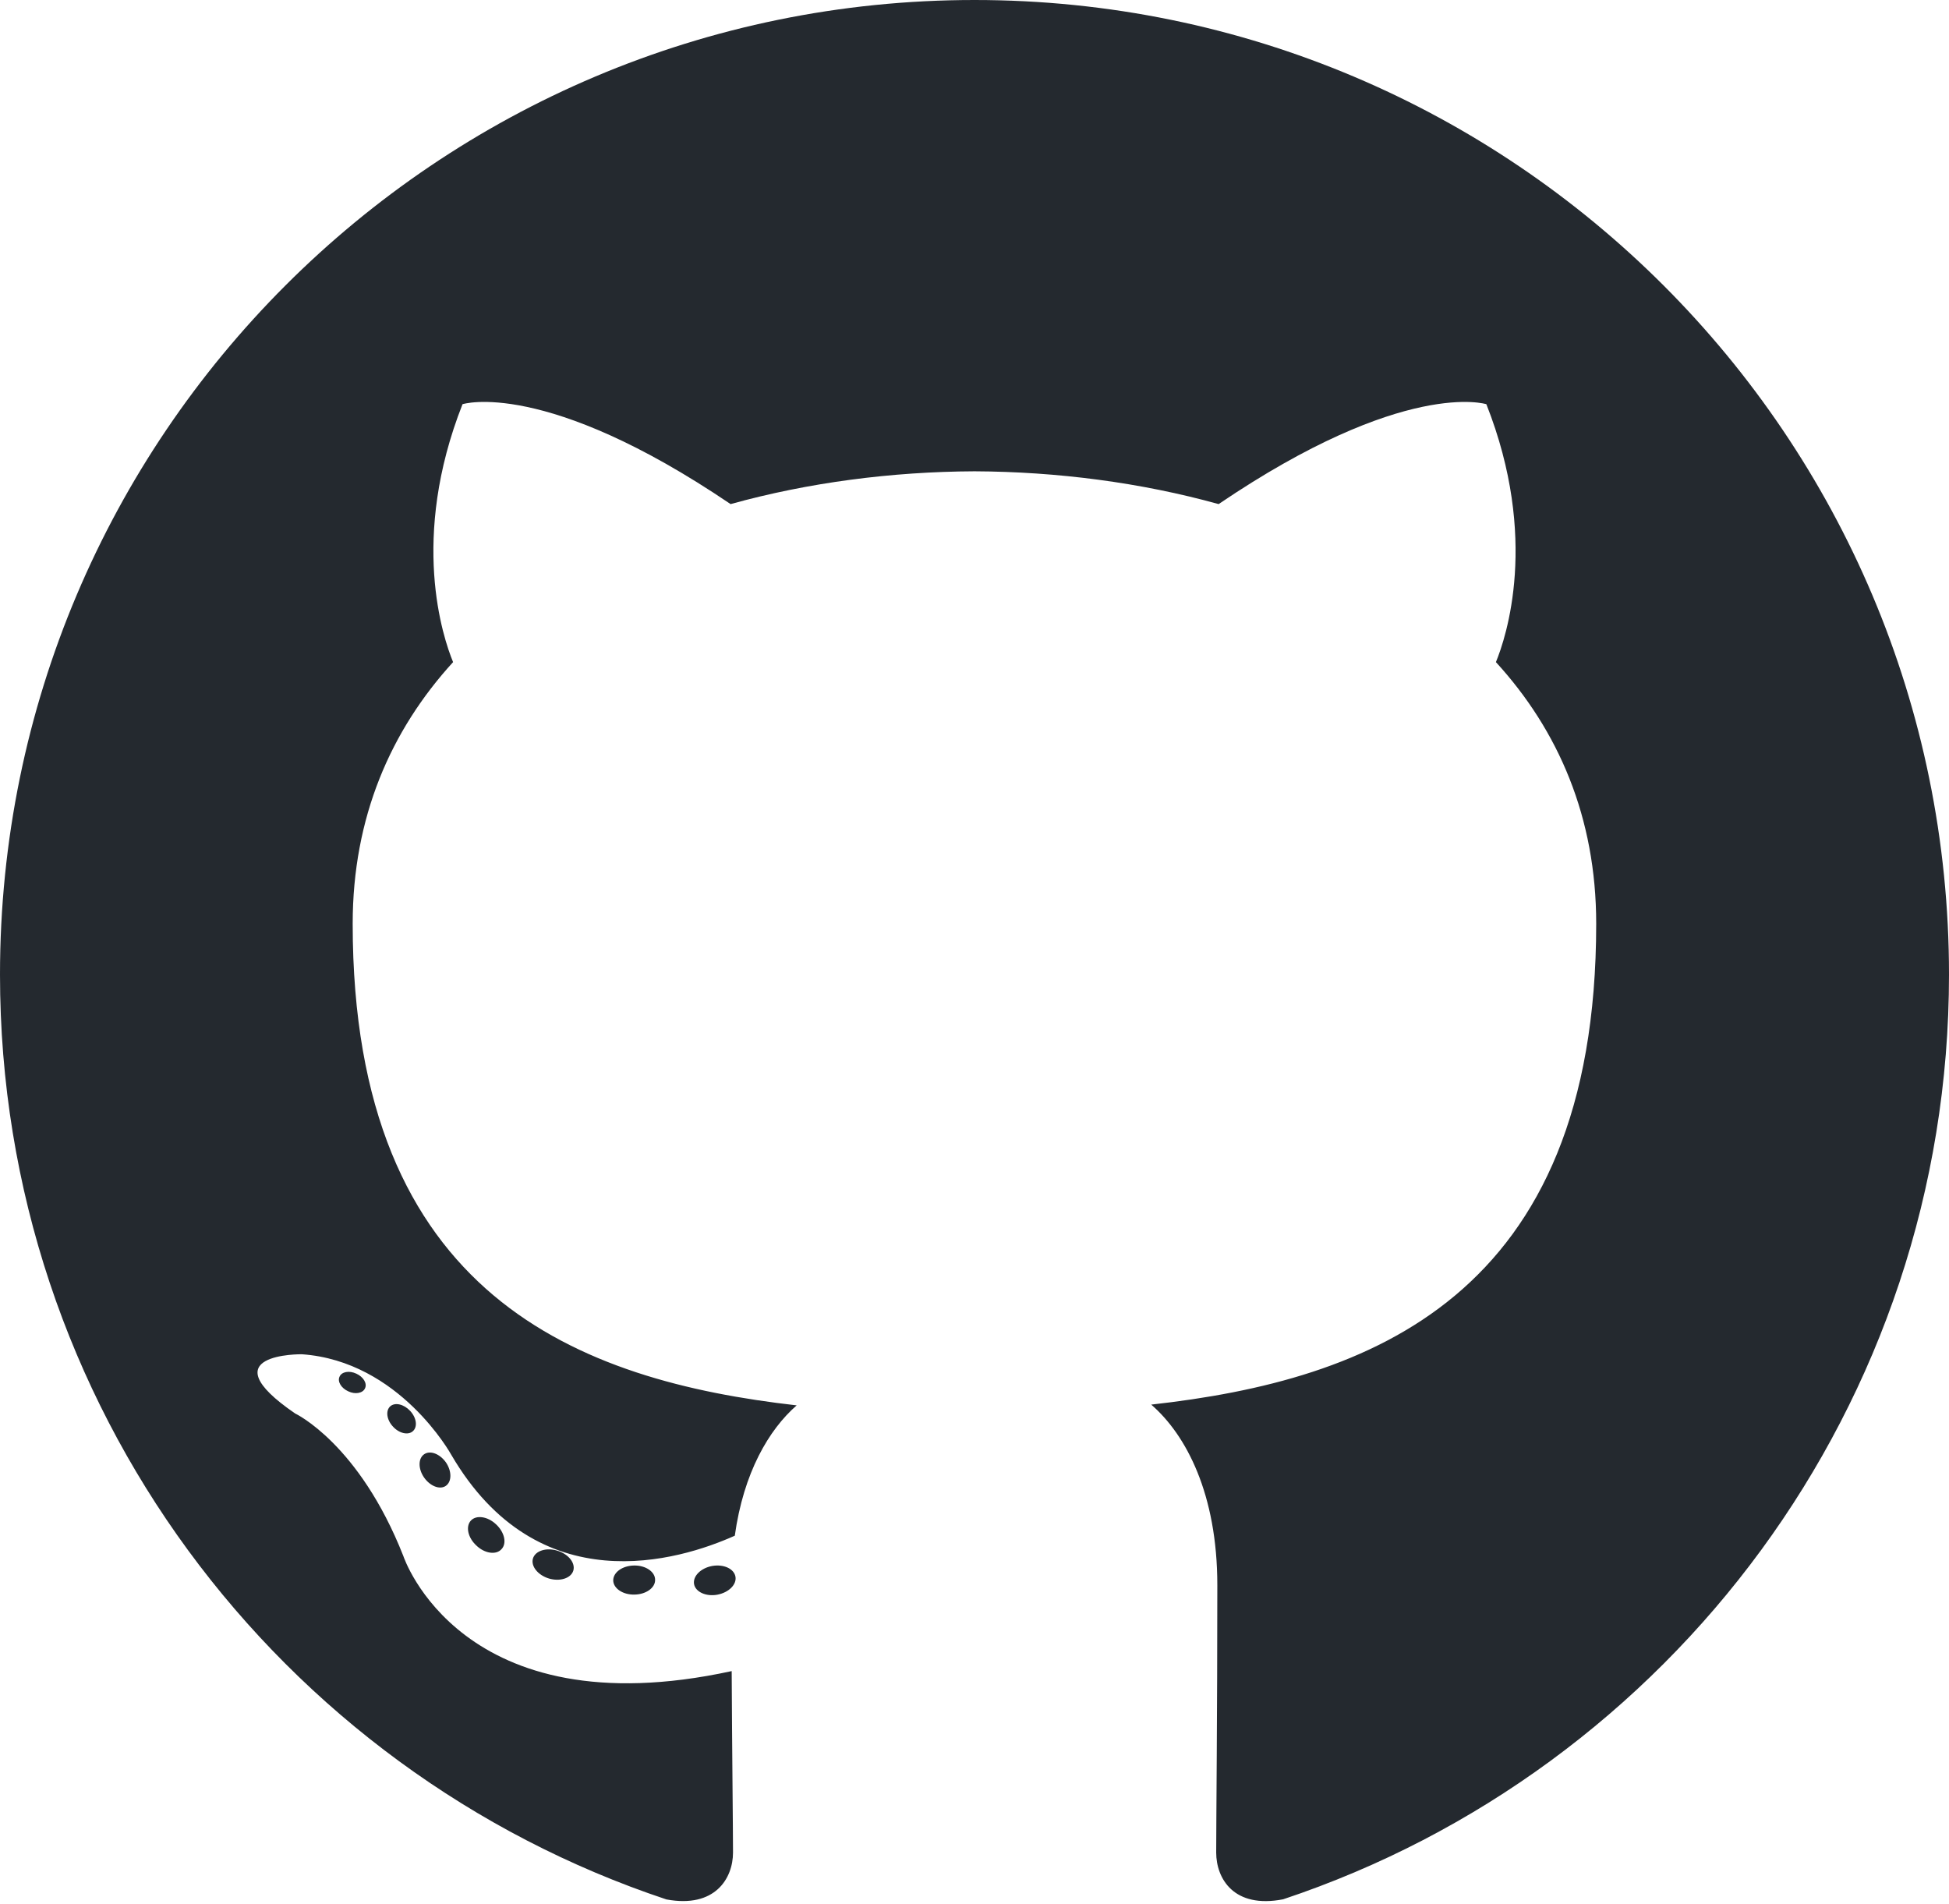
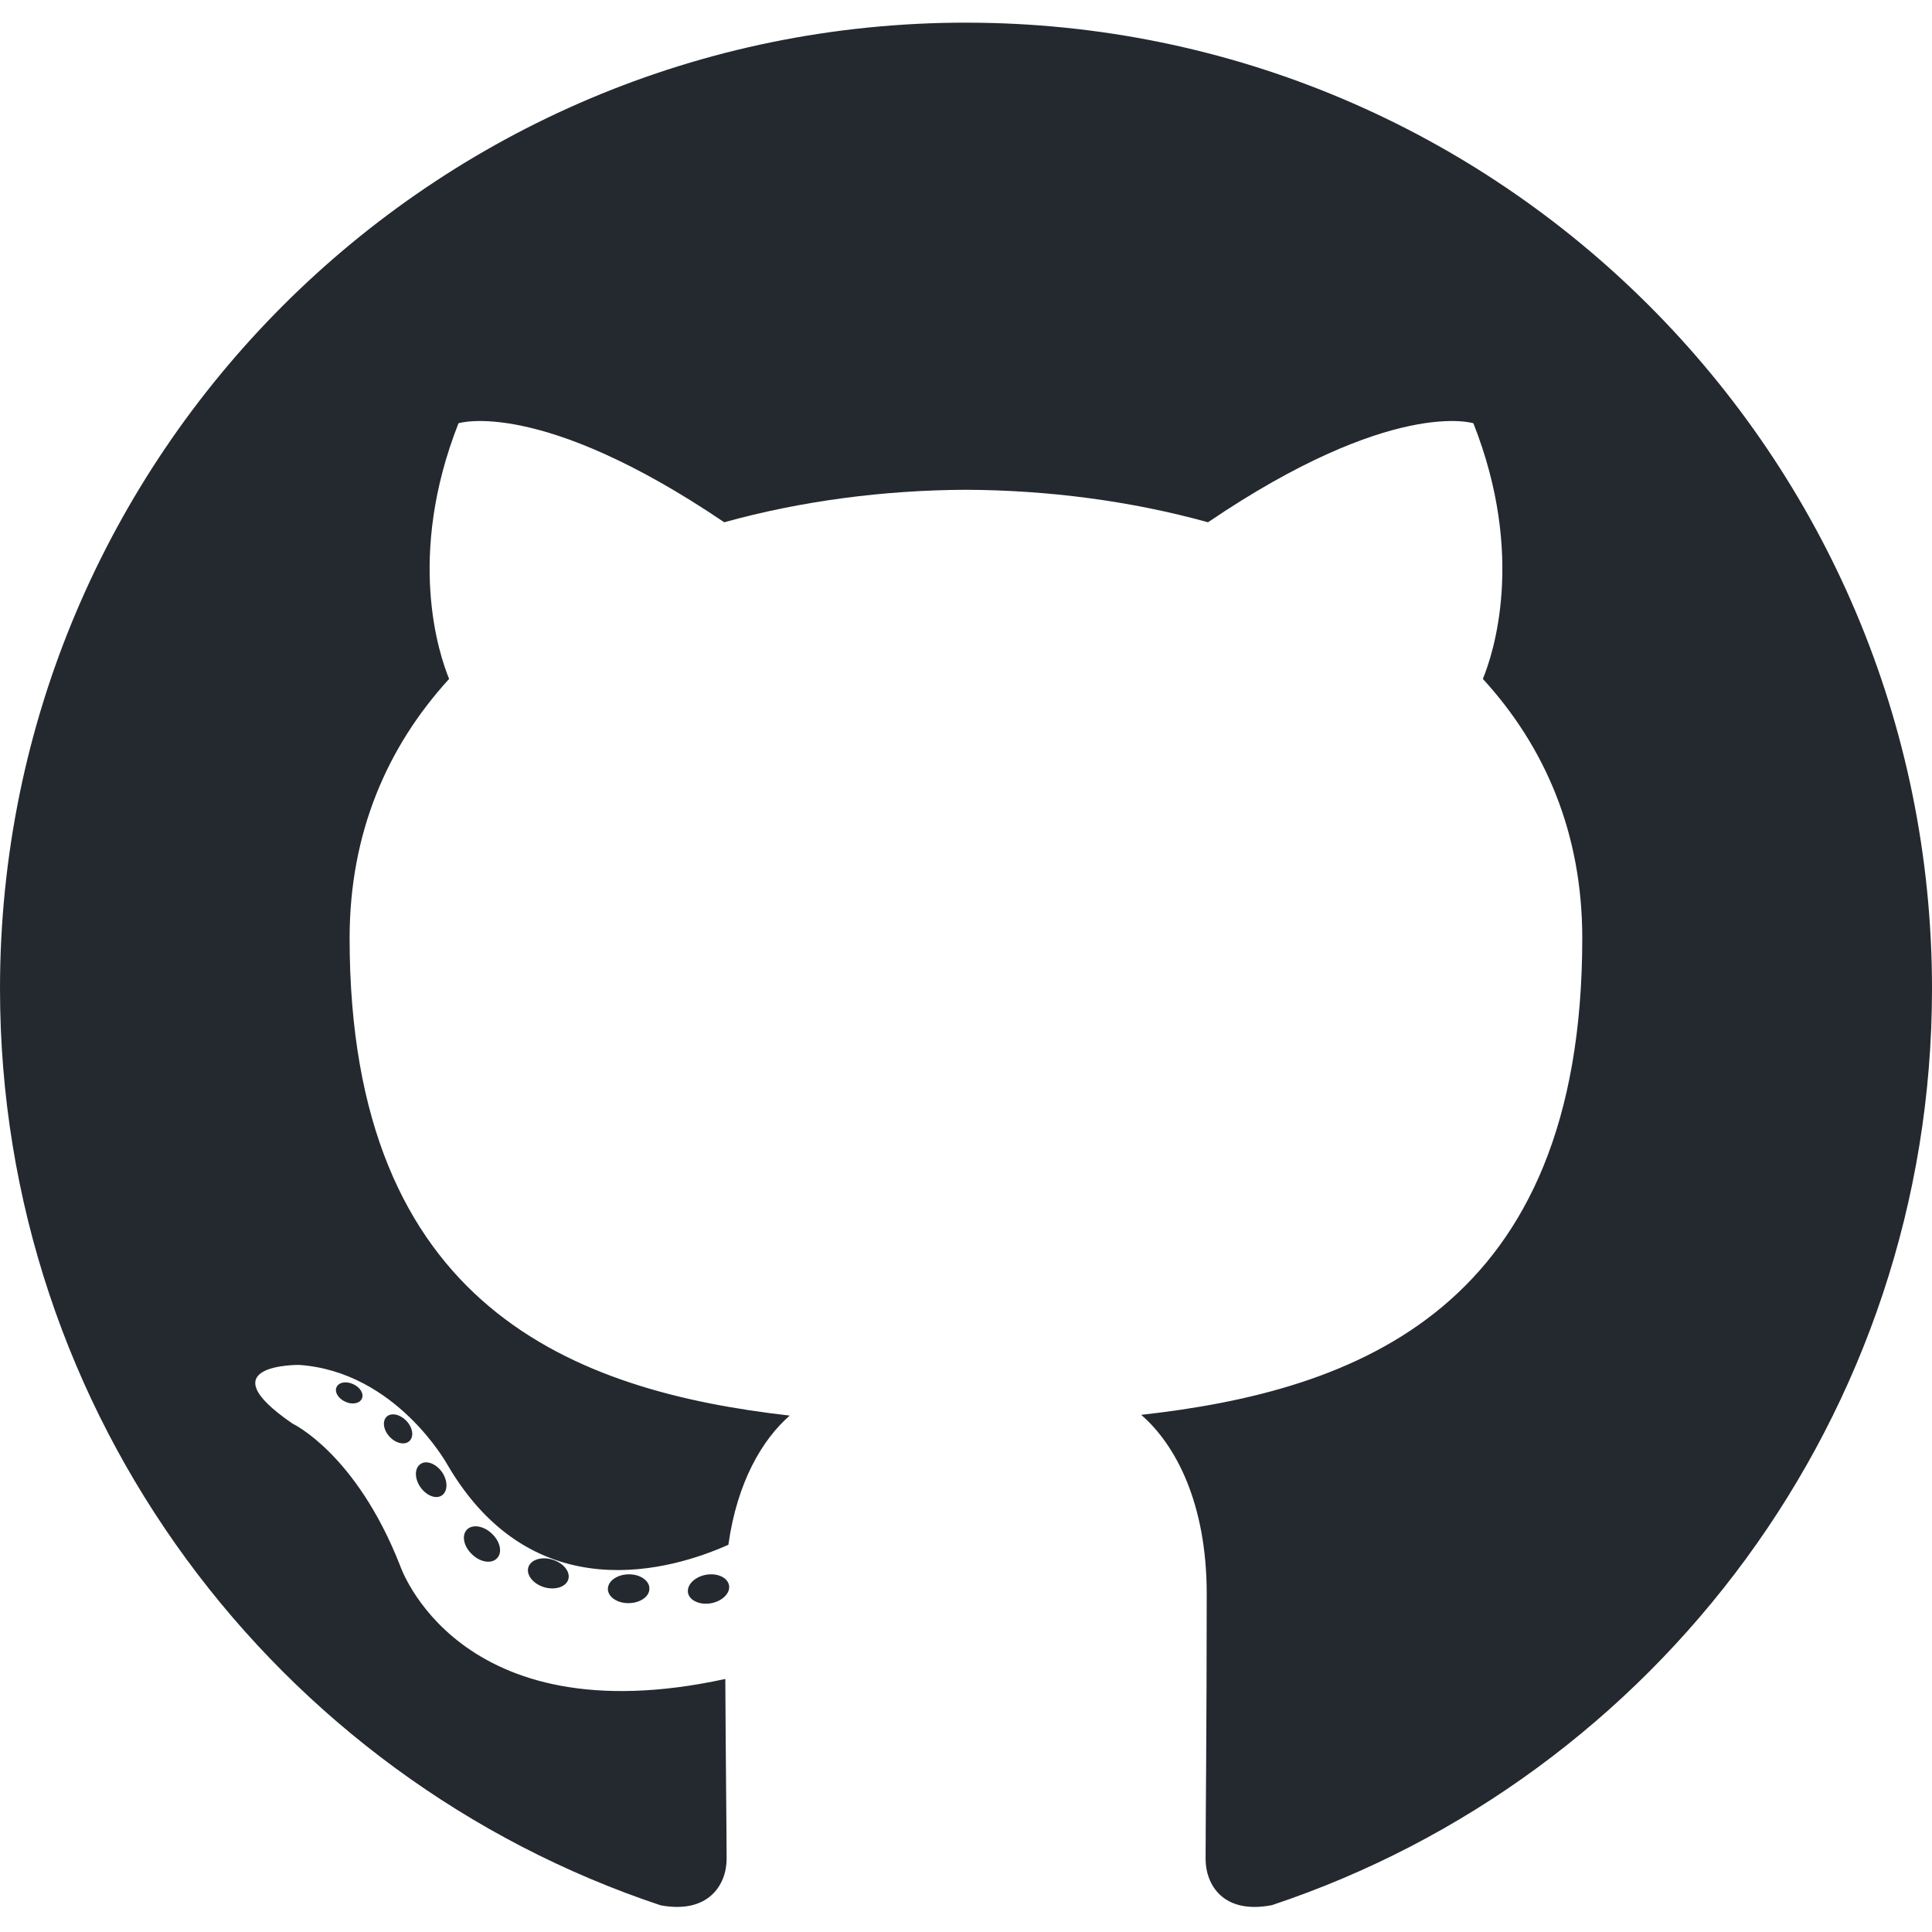
- <svg xmlns="http://www.w3.org/2000/svg" viewBox="0 0 256 250" width="256" height="250" fill="#24292f" preserveAspectRatio="xMidYMid">
-   <path d="M128.001 0C57.317 0 0 57.307 0 128.001c0 56.554 36.676 104.535 87.535 121.46 6.397 1.185 8.746-2.777 8.746-6.158 0-3.052-.12-13.135-.174-23.83-35.61 7.742-43.124-15.103-43.124-15.103-5.823-14.795-14.213-18.73-14.213-18.73-11.613-7.944.876-7.78.876-7.78 12.853.902 19.621 13.19 19.621 13.19 11.417 19.568 29.945 13.911 37.249 10.64 1.149-8.272 4.466-13.92 8.127-17.116-28.431-3.236-58.318-14.212-58.318-63.258 0-13.975 5-25.394 13.188-34.358-1.329-3.224-5.71-16.242 1.24-33.874 0 0 10.749-3.44 35.21 13.121 10.21-2.836 21.16-4.258 32.038-4.307 10.878.049 21.837 1.47 32.066 4.307 24.431-16.56 35.165-13.12 35.165-13.12 6.967 17.63 2.584 30.65 1.255 33.873 8.207 8.964 13.173 20.383 13.173 34.358 0 49.163-29.944 59.988-58.447 63.157 4.591 3.972 8.682 11.762 8.682 23.704 0 17.126-.148 30.91-.148 35.126 0 3.407 2.304 7.398 8.792 6.14C219.37 232.5 256 184.537 256 128.002 256 57.307 198.691 0 128.001 0Zm-80.06 182.34c-.282.636-1.283.827-2.194.39-.929-.417-1.45-1.284-1.15-1.922.276-.655 1.279-.838 2.205-.399.93.418 1.46 1.293 1.139 1.931Zm6.296 5.618c-.61.566-1.804.303-2.614-.591-.837-.892-.994-2.086-.375-2.66.63-.566 1.787-.301 2.626.591.838.903 1 2.088.363 2.66Zm4.32 7.188c-.785.545-2.067.034-2.86-1.104-.784-1.138-.784-2.503.017-3.05.795-.547 2.058-.055 2.861 1.075.782 1.157.782 2.522-.019 3.08Zm7.304 8.325c-.701.774-2.196.566-3.29-.49-1.119-1.032-1.43-2.496-.726-3.27.71-.776 2.213-.558 3.315.49 1.11 1.03 1.45 2.505.701 3.27Zm9.442 2.81c-.31 1.003-1.75 1.459-3.199 1.033-1.448-.439-2.395-1.613-2.103-2.626.301-1.01 1.747-1.484 3.207-1.028 1.446.436 2.396 1.602 2.095 2.622Zm10.744 1.193c.036 1.055-1.193 1.93-2.715 1.95-1.53.034-2.769-.82-2.786-1.86 0-1.065 1.202-1.932 2.733-1.958 1.522-.03 2.768.818 2.768 1.868Zm10.555-.405c.182 1.03-.875 2.088-2.387 2.37-1.485.271-2.861-.365-3.05-1.386-.184-1.056.893-2.114 2.376-2.387 1.514-.263 2.868.356 3.061 1.403Z" />
+ <svg xmlns="http://www.w3.org/2000/svg" width="100" height="100" fill="none">
+   <path fill="#24292F" d="M50 1.172c-27.61 0-50 22.385-50 50 0 22.092 14.327 40.834 34.193 47.446 2.5.463 3.417-1.085 3.417-2.406 0-1.192-.047-5.13-.068-9.309-13.91 3.025-16.846-5.9-16.846-5.9-2.274-5.778-5.552-7.316-5.552-7.316-4.536-3.103.343-3.039.343-3.039 5.02.353 7.664 5.153 7.664 5.153 4.46 7.644 11.697 5.434 14.55 4.156.45-3.231 1.745-5.438 3.175-6.686-11.106-1.264-22.78-5.552-22.78-24.71 0-5.459 1.953-9.92 5.151-13.421-.519-1.26-2.23-6.345.485-13.232 0 0 4.198-1.344 13.754 5.125C41.474 25.925 45.75 25.37 50 25.351c4.25.019 8.53.574 12.526 1.682 9.544-6.469 13.736-5.125 13.736-5.125 2.722 6.887 1.01 11.973.49 13.232 3.207 3.501 5.146 7.962 5.146 13.42 0 19.205-11.696 23.434-22.83 24.672 1.793 1.551 3.391 4.594 3.391 9.259 0 6.69-.058 12.074-.058 13.721 0 1.331.9 2.89 3.434 2.398C85.691 91.993 100 73.257 100 51.174c0-27.616-22.386-50.001-50-50.001ZM18.727 72.398c-.11.249-.501.324-.857.153-.363-.163-.567-.502-.45-.751.108-.256.5-.327.862-.156.363.163.57.505.445.754Zm2.46 2.195c-.239.221-.705.118-1.022-.23-.327-.35-.388-.816-.146-1.04.246-.221.698-.117 1.026.23.327.354.39.817.141 1.04Zm1.687 2.808c-.307.213-.808.013-1.117-.431-.307-.445-.307-.978.006-1.192.31-.214.804-.021 1.118.42.305.452.305.985-.008 1.203Zm2.853 3.252c-.274.302-.858.22-1.285-.192-.437-.403-.559-.975-.284-1.277.277-.303.865-.218 1.295.191.434.403.567.979.274 1.278Zm3.688 1.097c-.12.392-.683.57-1.25.404-.565-.172-.935-.63-.82-1.026.117-.394.682-.58 1.252-.401.565.17.936.625.818 1.023Zm4.197.466c.014.413-.466.754-1.06.762-.598.013-1.082-.32-1.089-.726 0-.416.47-.755 1.068-.765.594-.012 1.081.32 1.081.73Zm4.123-.158c.071.402-.342.816-.932.926-.58.106-1.118-.143-1.192-.541-.072-.413.35-.826.928-.933.592-.103 1.12.14 1.196.548Z" style="fill:#24292f;fill:color(display-p3 .141 .161 .184);fill-opacity:1" />
</svg>
